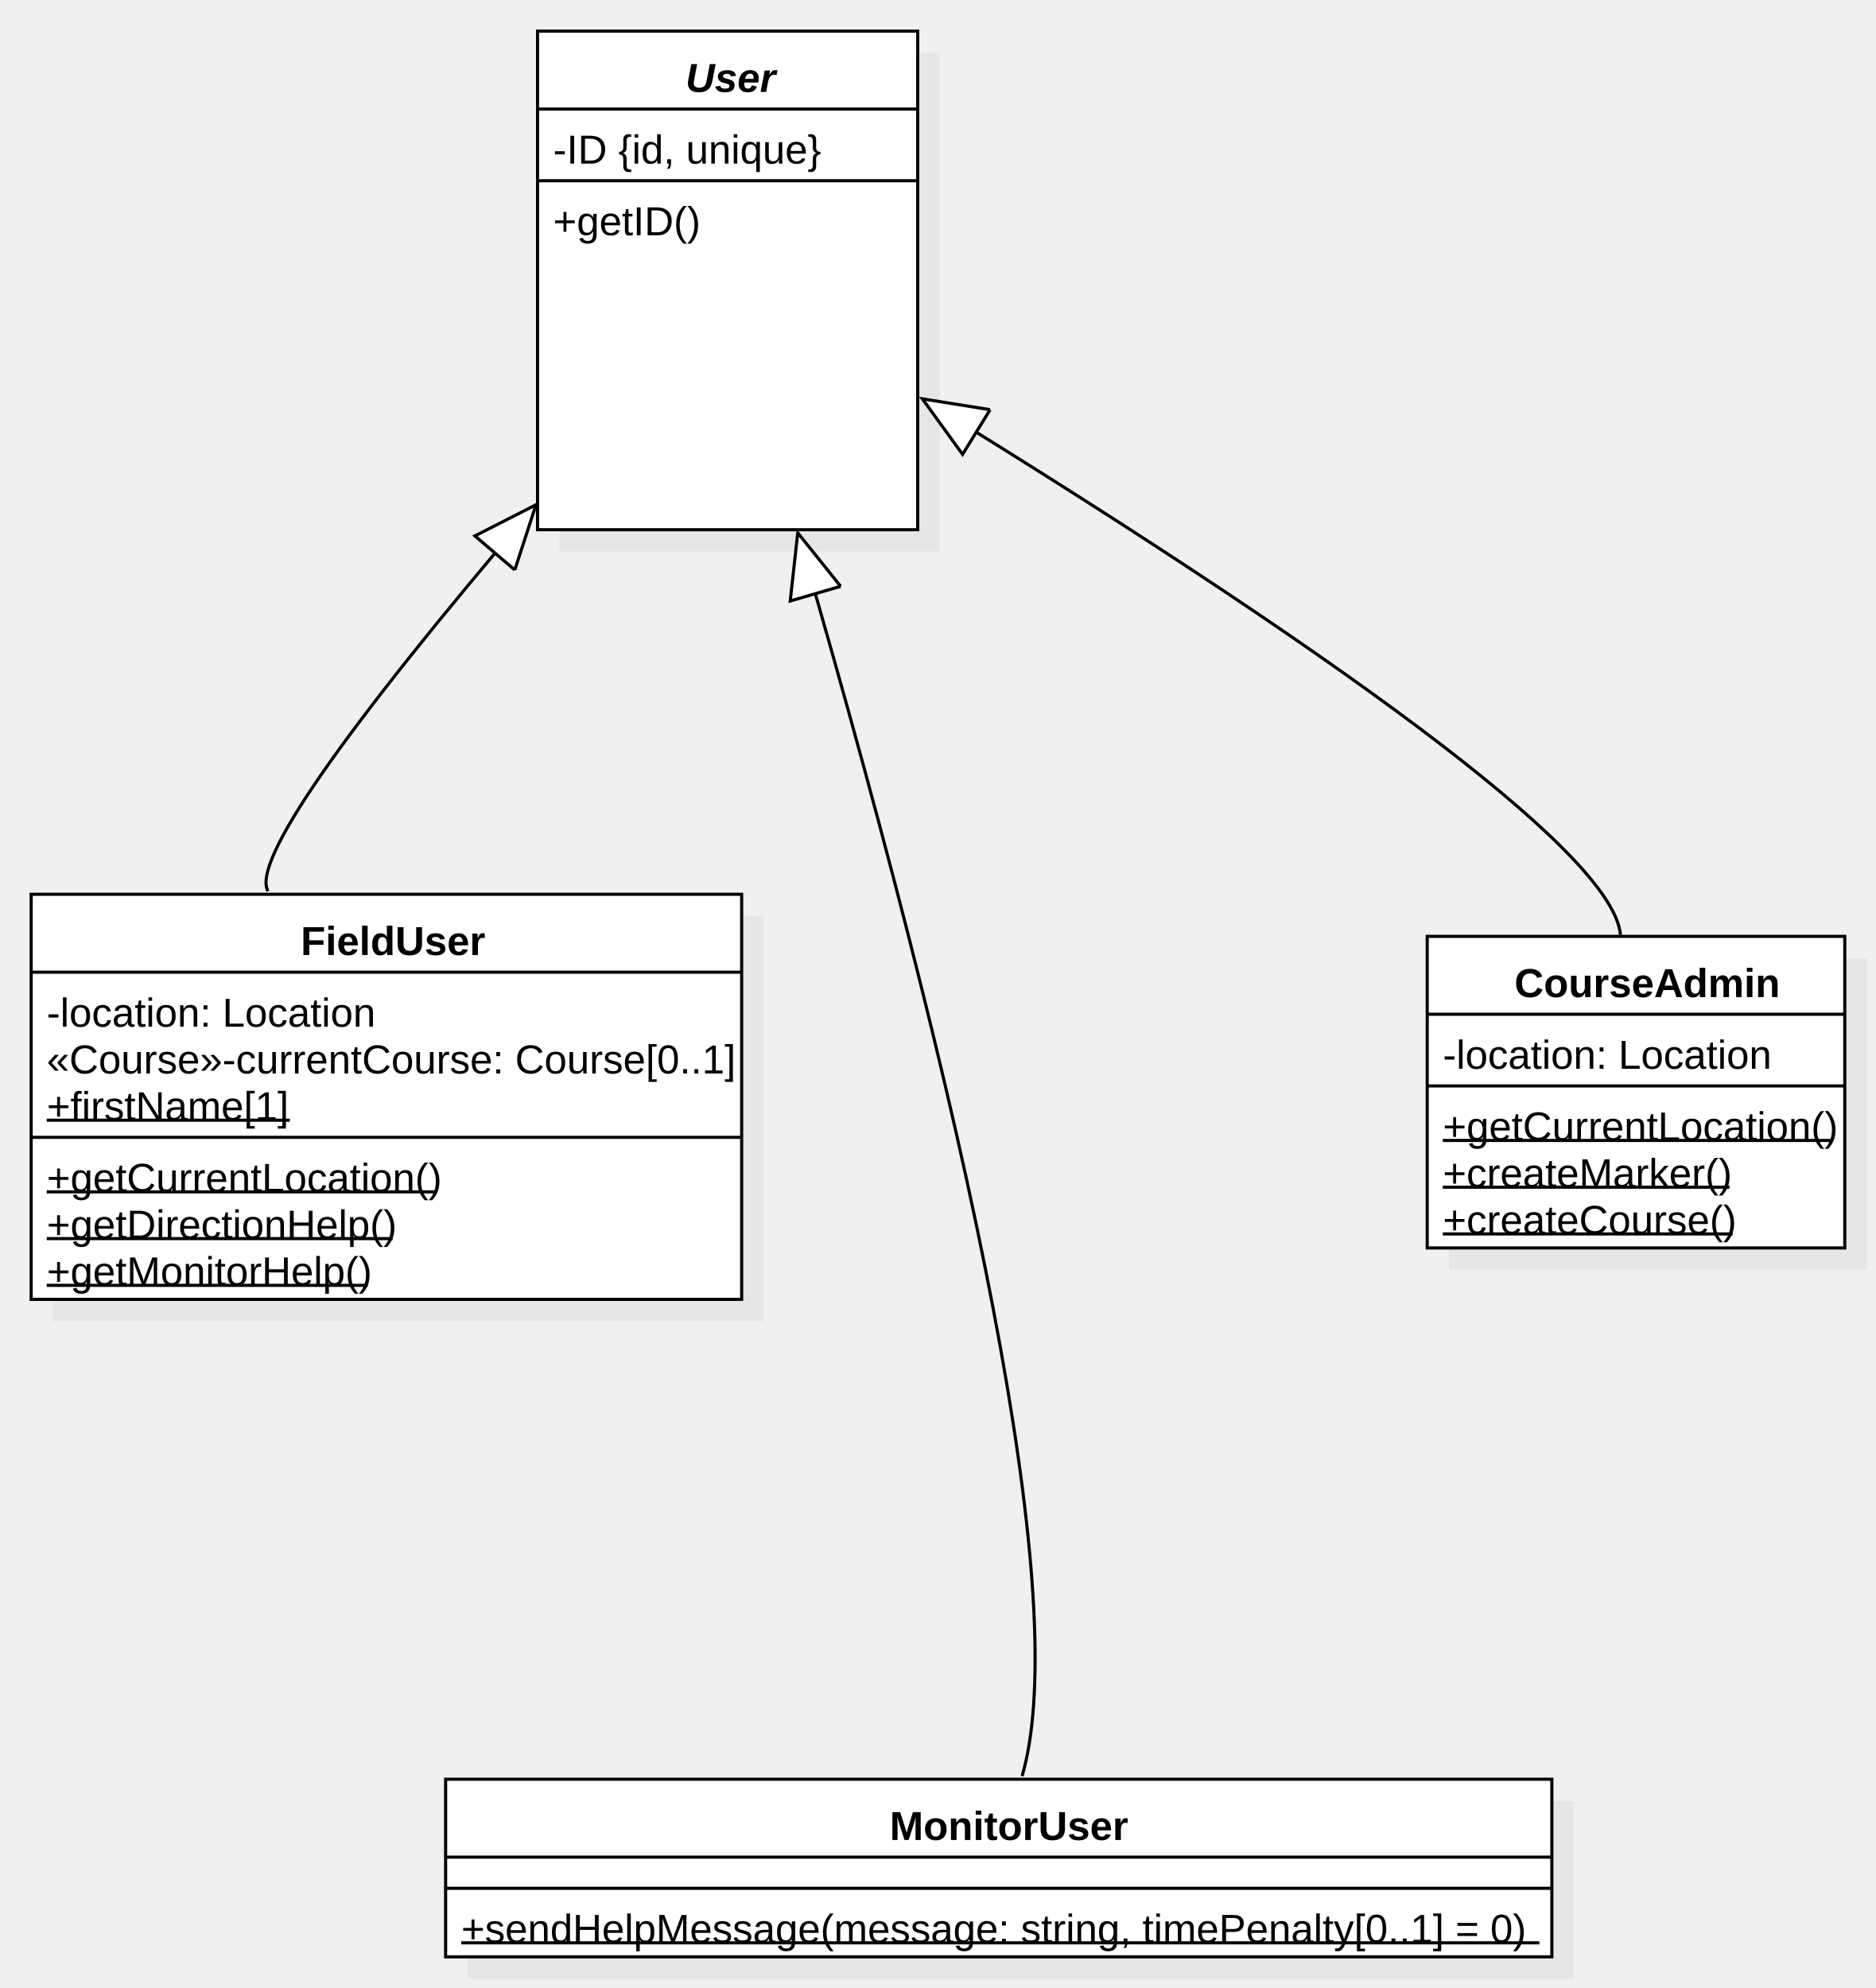
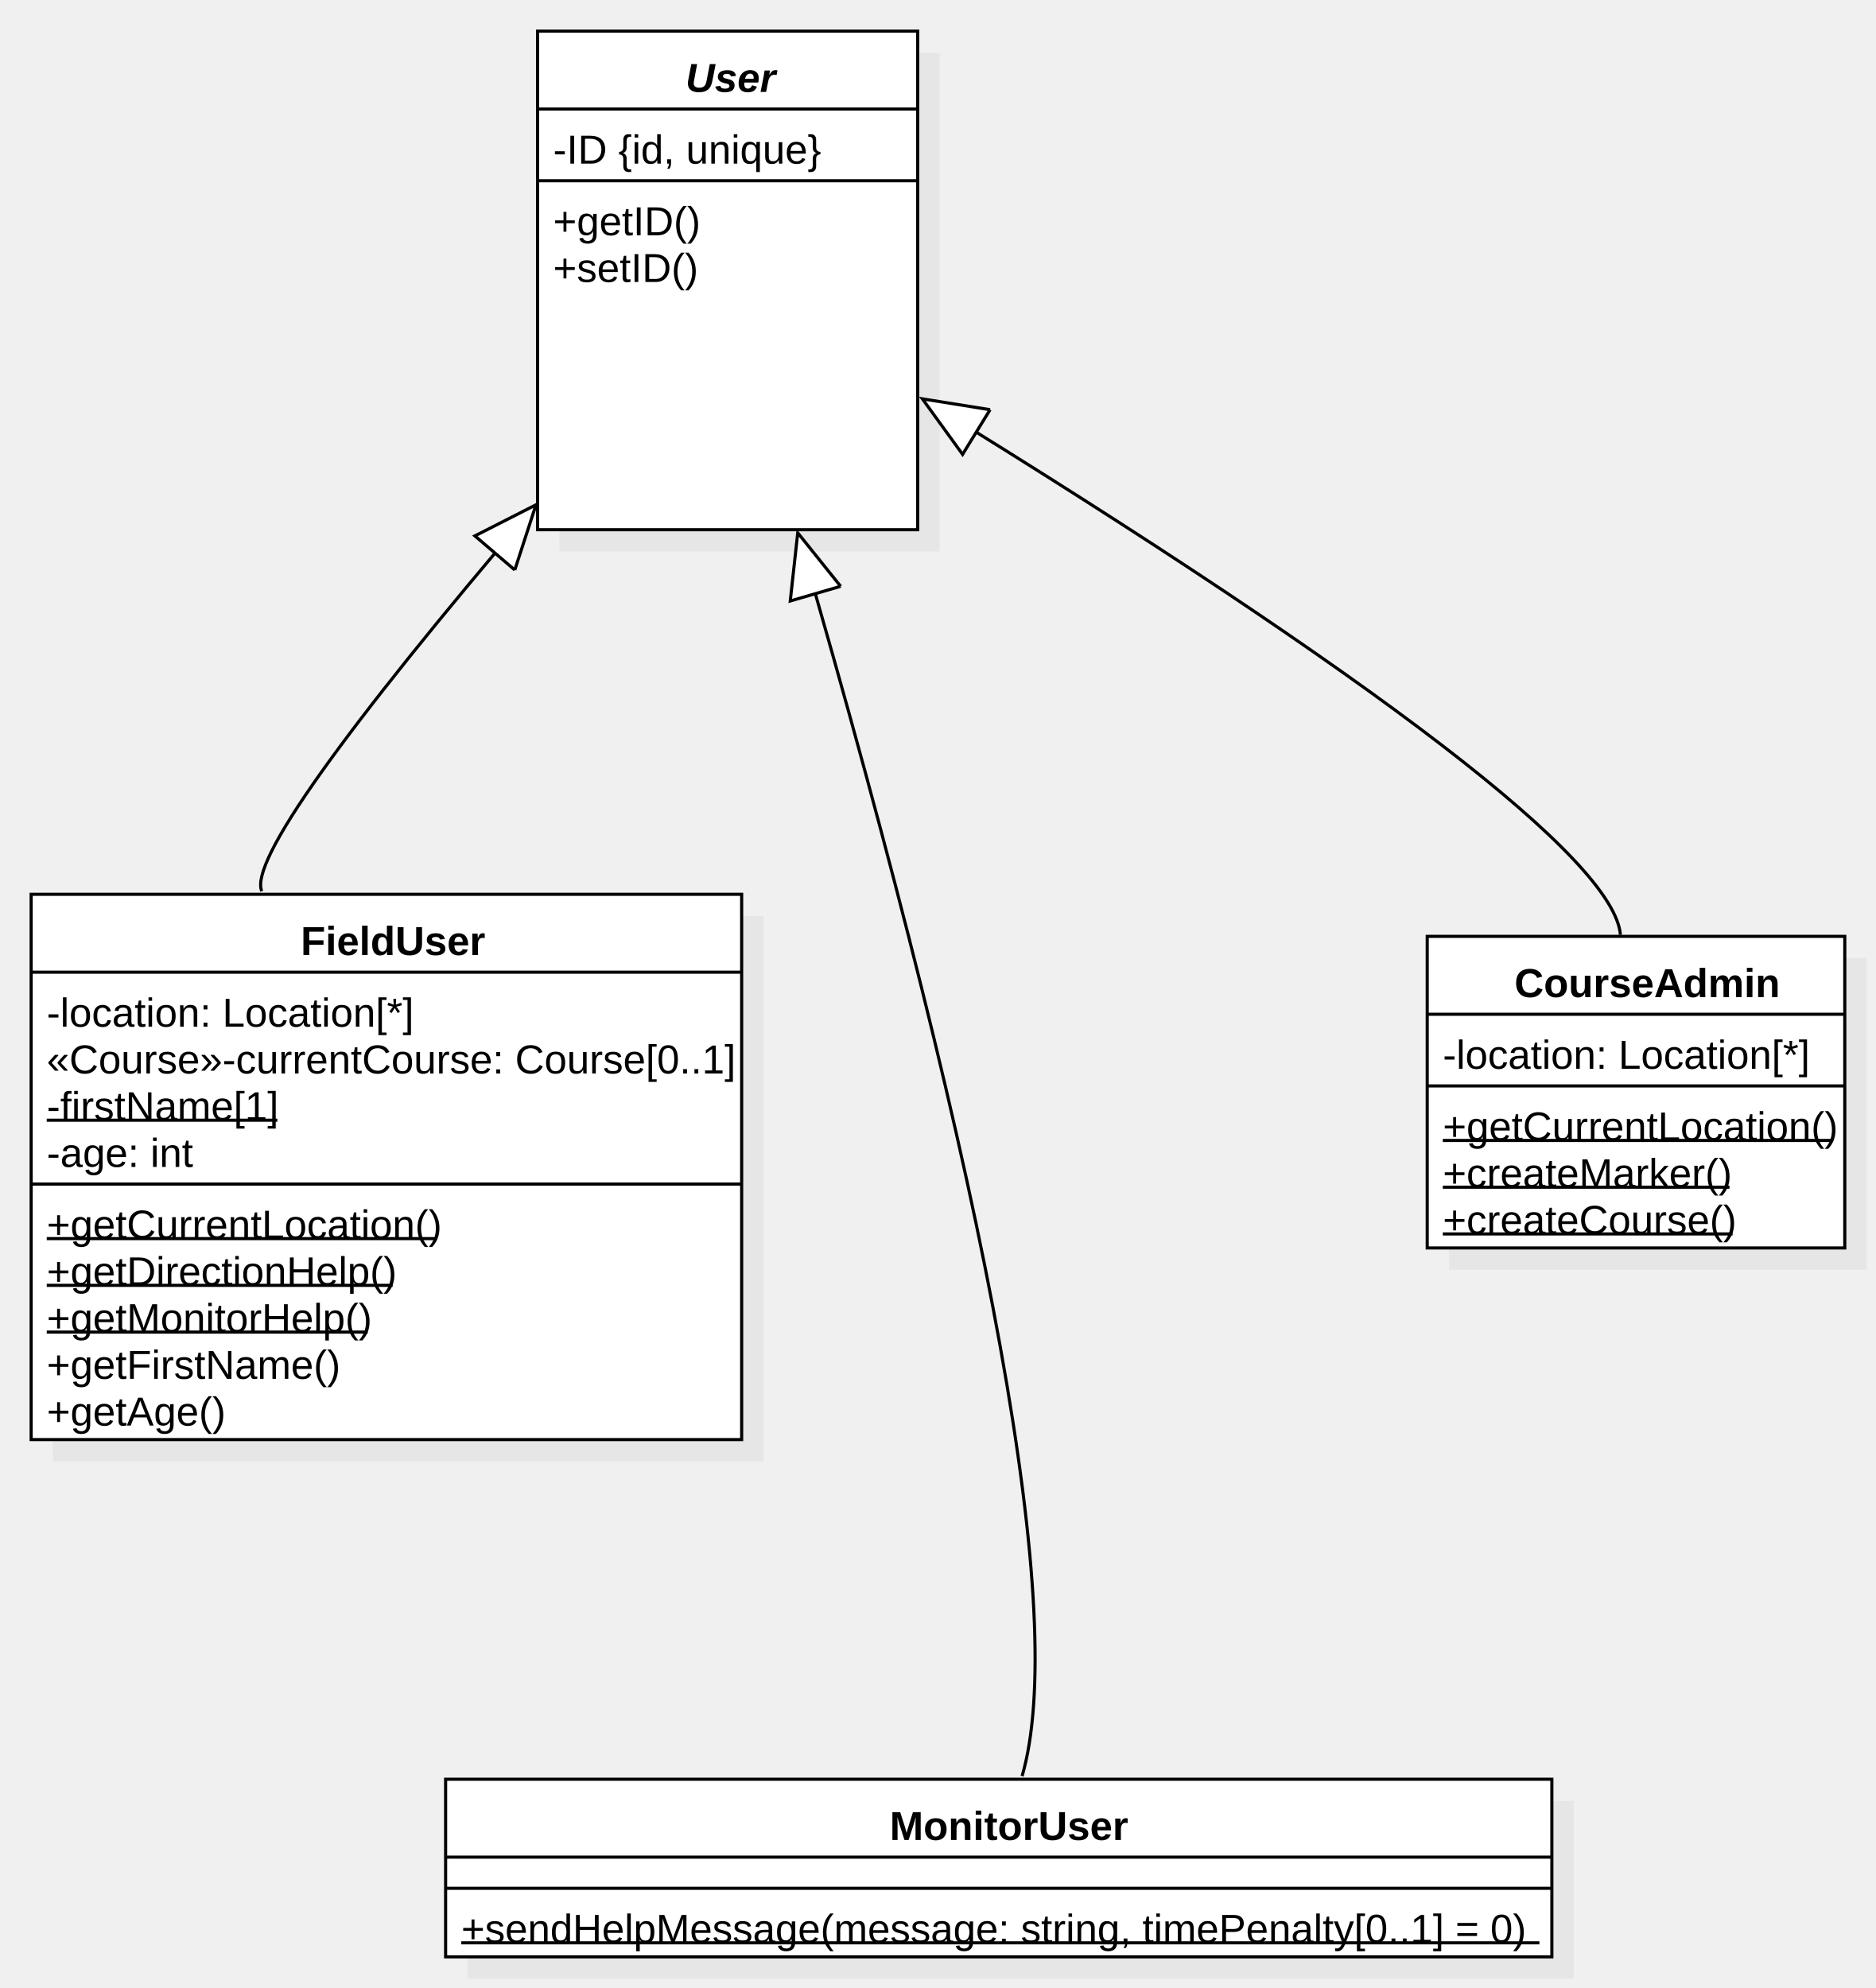
<svg xmlns="http://www.w3.org/2000/svg" version="1.1" width="602" height="638">
  <defs />
  <g>
    <g transform="translate(6,-10) scale(1,1)">
      <rect fill="#C0C0C0" stroke="none" x="173.5" y="27" width="122" height="160" opacity="0.2" />
    </g>
    <g transform="translate(6,-10) scale(1,1)">
      <rect fill="#ffffff" stroke="none" x="166.5" y="20" width="122" height="160" />
    </g>
    <g transform="translate(6,-10) scale(1,1)">
      <path fill="none" stroke="#000000" d="M 166.5 20 L 288.5 20 L 288.5 180 L 166.5 180 L 166.5 20 Z Z" stroke-miterlimit="10" />
    </g>
    <g transform="translate(6,-10) scale(1,1)">
      <path fill="none" stroke="#000000" d="M 166.5 45 L 288.5 45" stroke-miterlimit="10" />
    </g>
    <g transform="translate(6,-10) scale(1,1)">
      <path fill="none" stroke="#000000" d="M 166.5 68 L 288.5 68" stroke-miterlimit="10" />
    </g>
    <g transform="translate(6,-10) scale(1,1)">
      <g>
        <path fill="none" stroke="none" />
        <text fill="#000000" stroke="none" font-family="Arial" font-size="13px" font-style="italic" font-weight="bold" text-decoration="none" x="214" y="39.5">User</text>
      </g>
    </g>
    <g transform="translate(6,-10) scale(1,1)">
      <g>
        <path fill="none" stroke="none" />
        <text fill="#000000" stroke="none" font-family="Arial" font-size="13px" font-style="normal" font-weight="normal" text-decoration="none" x="171.5" y="62.5">-ID {id, unique}</text>
      </g>
    </g>
    <g transform="translate(6,-10) scale(1,1)">
      <g>
        <path fill="none" stroke="none" />
        <text fill="#000000" stroke="none" font-family="Arial" font-size="13px" font-style="normal" font-weight="normal" text-decoration="none" x="171.5" y="85.5">+getID()</text>
      </g>
    </g>
    <g transform="translate(6,-10) scale(1,1)">
-       <rect fill="#C0C0C0" stroke="none" x="11" y="304" width="228" height="130" opacity="0.2" />
-     </g>
-     <g transform="translate(6,-10) scale(1,1)">
-       <rect fill="#ffffff" stroke="none" x="4" y="297" width="228" height="130" />
-     </g>
-     <g transform="translate(6,-10) scale(1,1)">
-       <path fill="none" stroke="#000000" d="M 4 297 L 232 297 L 232 427 L 4 427 L 4 297 Z Z" stroke-miterlimit="10" />
+       <g>
+         <path fill="none" stroke="none" />
+         <text fill="#000000" stroke="none" font-family="Arial" font-size="13px" font-style="normal" font-weight="normal" text-decoration="none" x="171.5" y="100.5">+setID()</text>
+       </g>
+     </g>
+     <g transform="translate(6,-10) scale(1,1)">
+       <rect fill="#C0C0C0" stroke="none" x="11" y="304" width="228" height="175" opacity="0.2" />
+     </g>
+     <g transform="translate(6,-10) scale(1,1)">
+       <rect fill="#ffffff" stroke="none" x="4" y="297" width="228" height="175" />
+     </g>
+     <g transform="translate(6,-10) scale(1,1)">
+       <path fill="none" stroke="#000000" d="M 4 297 L 232 297 L 232 472 L 4 472 L 4 297 Z Z" stroke-miterlimit="10" />
    </g>
    <g transform="translate(6,-10) scale(1,1)">
      <path fill="none" stroke="#000000" d="M 4 322 L 232 322" stroke-miterlimit="10" />
    </g>
    <g transform="translate(6,-10) scale(1,1)">
-       <path fill="none" stroke="#000000" d="M 4 375 L 232 375" stroke-miterlimit="10" />
+       <path fill="none" stroke="#000000" d="M 4 390 L 232 390" stroke-miterlimit="10" />
    </g>
    <g transform="translate(6,-10) scale(1,1)">
      <g>
        <path fill="none" stroke="none" />
        <text fill="#000000" stroke="none" font-family="Arial" font-size="13px" font-style="normal" font-weight="bold" text-decoration="none" x="90.5" y="316.5">FieldUser</text>
      </g>
    </g>
    <g transform="translate(6,-10) scale(1,1)">
      <g>
        <path fill="none" stroke="none" />
-         <text fill="#000000" stroke="none" font-family="Arial" font-size="13px" font-style="normal" font-weight="normal" text-decoration="none" x="9" y="339.5">-location: Location</text>
+         <text fill="#000000" stroke="none" font-family="Arial" font-size="13px" font-style="normal" font-weight="normal" text-decoration="none" x="9" y="339.5">-location: Location[*]</text>
      </g>
    </g>
    <g transform="translate(6,-10) scale(1,1)">
      <g>
        <path fill="none" stroke="none" />
        <text fill="#000000" stroke="none" font-family="Arial" font-size="13px" font-style="normal" font-weight="normal" text-decoration="none" x="9" y="354.5">«Course»-currentCourse: Course[0..1]</text>
      </g>
    </g>
    <g transform="translate(6,-10) scale(1,1)">
      <g>
        <path fill="none" stroke="none" />
-         <text fill="#000000" stroke="none" font-family="Arial" font-size="13px" font-style="normal" font-weight="normal" text-decoration="none" x="9" y="369.5">+firstName[1]</text>
-         <path fill="none" stroke="#000000" d="M 9 369.5 L 87 369.5" stroke-miterlimit="10" />
-       </g>
-     </g>
-     <g transform="translate(6,-10) scale(1,1)">
-       <g>
-         <path fill="none" stroke="none" />
-         <text fill="#000000" stroke="none" font-family="Arial" font-size="13px" font-style="normal" font-weight="normal" text-decoration="none" x="9" y="392.5">+getCurrentLocation()</text>
-         <path fill="none" stroke="#000000" d="M 9 392.5 L 134 392.5" stroke-miterlimit="10" />
-       </g>
-     </g>
-     <g transform="translate(6,-10) scale(1,1)">
-       <g>
-         <path fill="none" stroke="none" />
-         <text fill="#000000" stroke="none" font-family="Arial" font-size="13px" font-style="normal" font-weight="normal" text-decoration="none" x="9" y="407.5">+getDirectionHelp()</text>
-         <path fill="none" stroke="#000000" d="M 9 407.5 L 120 407.5" stroke-miterlimit="10" />
-       </g>
-     </g>
-     <g transform="translate(6,-10) scale(1,1)">
-       <g>
-         <path fill="none" stroke="none" />
-         <text fill="#000000" stroke="none" font-family="Arial" font-size="13px" font-style="normal" font-weight="normal" text-decoration="none" x="9" y="422.5">+getMonitorHelp()</text>
-         <path fill="none" stroke="#000000" d="M 9 422.5 L 112 422.5" stroke-miterlimit="10" />
-       </g>
-     </g>
-     <g transform="translate(6,-10) scale(1,1)">
-       <path fill="none" stroke="#000000" d="M 80 296 Q 72 282 166 172" stroke-miterlimit="10" />
+         <text fill="#000000" stroke="none" font-family="Arial" font-size="13px" font-style="normal" font-weight="normal" text-decoration="none" x="9" y="369.5">-firstName[1]</text>
+         <path fill="none" stroke="#000000" d="M 9 369.5 L 83 369.5" stroke-miterlimit="10" />
+       </g>
+     </g>
+     <g transform="translate(6,-10) scale(1,1)">
+       <g>
+         <path fill="none" stroke="none" />
+         <text fill="#000000" stroke="none" font-family="Arial" font-size="13px" font-style="normal" font-weight="normal" text-decoration="none" x="9" y="384.5">-age: int</text>
+       </g>
+     </g>
+     <g transform="translate(6,-10) scale(1,1)">
+       <g>
+         <path fill="none" stroke="none" />
+         <text fill="#000000" stroke="none" font-family="Arial" font-size="13px" font-style="normal" font-weight="normal" text-decoration="none" x="9" y="407.5">+getCurrentLocation()</text>
+         <path fill="none" stroke="#000000" d="M 9 407.5 L 134 407.5" stroke-miterlimit="10" />
+       </g>
+     </g>
+     <g transform="translate(6,-10) scale(1,1)">
+       <g>
+         <path fill="none" stroke="none" />
+         <text fill="#000000" stroke="none" font-family="Arial" font-size="13px" font-style="normal" font-weight="normal" text-decoration="none" x="9" y="422.5">+getDirectionHelp()</text>
+         <path fill="none" stroke="#000000" d="M 9 422.5 L 120 422.5" stroke-miterlimit="10" />
+       </g>
+     </g>
+     <g transform="translate(6,-10) scale(1,1)">
+       <g>
+         <path fill="none" stroke="none" />
+         <text fill="#000000" stroke="none" font-family="Arial" font-size="13px" font-style="normal" font-weight="normal" text-decoration="none" x="9" y="437.5">+getMonitorHelp()</text>
+         <path fill="none" stroke="#000000" d="M 9 437.5 L 112 437.5" stroke-miterlimit="10" />
+       </g>
+     </g>
+     <g transform="translate(6,-10) scale(1,1)">
+       <g>
+         <path fill="none" stroke="none" />
+         <text fill="#000000" stroke="none" font-family="Arial" font-size="13px" font-style="normal" font-weight="normal" text-decoration="none" x="9" y="452.5">+getFirstName()</text>
+       </g>
+     </g>
+     <g transform="translate(6,-10) scale(1,1)">
+       <g>
+         <path fill="none" stroke="none" />
+         <text fill="#000000" stroke="none" font-family="Arial" font-size="13px" font-style="normal" font-weight="normal" text-decoration="none" x="9" y="467.5">+getAge()</text>
+       </g>
+     </g>
+     <g transform="translate(6,-10) scale(1,1)">
+       <path fill="none" stroke="#000000" d="M 78 296 Q 72 282 166 172" stroke-miterlimit="10" />
    </g>
    <g transform="translate(6,-10) scale(1,1)">
      <path fill="#FFFFFF" stroke="none" d="M 159.196 192.921 L 166 172 L 146.395 181.983" />
    </g>
    <g transform="translate(6,-10) scale(1,1)">
      <path fill="none" stroke="#000000" d="M 159.196 192.921 L 166 172 L 146.395 181.983 L 159.196 192.921" stroke-miterlimit="10" />
    </g>
    <g transform="translate(6,-10) scale(1,1)">
      <rect fill="#C0C0C0" stroke="none" x="144" y="588" width="355" height="57" opacity="0.2" />
    </g>
    <g transform="translate(6,-10) scale(1,1)">
      <rect fill="#ffffff" stroke="none" x="137" y="581" width="355" height="57" />
    </g>
    <g transform="translate(6,-10) scale(1,1)">
      <path fill="none" stroke="#000000" d="M 137 581 L 492 581 L 492 638 L 137 638 L 137 581 Z Z" stroke-miterlimit="10" />
    </g>
    <g transform="translate(6,-10) scale(1,1)">
      <path fill="none" stroke="#000000" d="M 137 606 L 492 606" stroke-miterlimit="10" />
    </g>
    <g transform="translate(6,-10) scale(1,1)">
      <path fill="none" stroke="#000000" d="M 137 616 L 492 616" stroke-miterlimit="10" />
    </g>
    <g transform="translate(6,-10) scale(1,1)">
      <g>
        <path fill="none" stroke="none" />
        <text fill="#000000" stroke="none" font-family="Arial" font-size="13px" font-style="normal" font-weight="bold" text-decoration="none" x="279.5" y="600.5">MonitorUser</text>
      </g>
    </g>
    <g transform="translate(6,-10) scale(1,1)">
      <g>
        <path fill="none" stroke="none" />
        <text fill="#000000" stroke="none" font-family="Arial" font-size="13px" font-style="normal" font-weight="normal" text-decoration="none" x="142" y="633.5">+sendHelpMessage(message: string, timePenalty[0..1] = 0)</text>
        <path fill="none" stroke="#000000" d="M 142 633.5 L 488 633.5" stroke-miterlimit="10" />
      </g>
    </g>
    <g transform="translate(6,-10) scale(1,1)">
      <path fill="none" stroke="#000000" d="M 322 580 Q 344 504 250 181" stroke-miterlimit="10" />
    </g>
    <g transform="translate(6,-10) scale(1,1)">
      <path fill="#FFFFFF" stroke="none" d="M 263.763 198.163 L 250 181 L 247.596 202.868" />
    </g>
    <g transform="translate(6,-10) scale(1,1)">
      <path fill="none" stroke="#000000" d="M 263.763 198.163 L 250 181 L 247.596 202.868 L 263.763 198.163" stroke-miterlimit="10" />
    </g>
    <g transform="translate(6,-10) scale(1,1)">
      <rect fill="#C0C0C0" stroke="none" x="459" y="317.5" width="134" height="100" opacity="0.2" />
    </g>
    <g transform="translate(6,-10) scale(1,1)">
      <rect fill="#ffffff" stroke="none" x="452" y="310.5" width="134" height="100" />
    </g>
    <g transform="translate(6,-10) scale(1,1)">
      <path fill="none" stroke="#000000" d="M 452 310.5 L 586 310.5 L 586 410.5 L 452 410.5 L 452 310.5 Z Z" stroke-miterlimit="10" />
    </g>
    <g transform="translate(6,-10) scale(1,1)">
      <path fill="none" stroke="#000000" d="M 452 335.5 L 586 335.5" stroke-miterlimit="10" />
    </g>
    <g transform="translate(6,-10) scale(1,1)">
      <path fill="none" stroke="#000000" d="M 452 358.5 L 586 358.5" stroke-miterlimit="10" />
    </g>
    <g transform="translate(6,-10) scale(1,1)">
      <g>
        <path fill="none" stroke="none" />
        <text fill="#000000" stroke="none" font-family="Arial" font-size="13px" font-style="normal" font-weight="bold" text-decoration="none" x="480" y="330">CourseAdmin</text>
      </g>
    </g>
    <g transform="translate(6,-10) scale(1,1)">
      <g>
        <path fill="none" stroke="none" />
-         <text fill="#000000" stroke="none" font-family="Arial" font-size="13px" font-style="normal" font-weight="normal" text-decoration="none" x="457" y="353">-location: Location</text>
+         <text fill="#000000" stroke="none" font-family="Arial" font-size="13px" font-style="normal" font-weight="normal" text-decoration="none" x="457" y="353">-location: Location[*]</text>
      </g>
    </g>
    <g transform="translate(6,-10) scale(1,1)">
      <g>
        <path fill="none" stroke="none" />
        <text fill="#000000" stroke="none" font-family="Arial" font-size="13px" font-style="normal" font-weight="normal" text-decoration="none" x="457" y="376">+getCurrentLocation()</text>
        <path fill="none" stroke="#000000" d="M 457 376 L 582 376" stroke-miterlimit="10" />
      </g>
    </g>
    <g transform="translate(6,-10) scale(1,1)">
      <g>
        <path fill="none" stroke="none" />
        <text fill="#000000" stroke="none" font-family="Arial" font-size="13px" font-style="normal" font-weight="normal" text-decoration="none" x="457" y="391">+createMarker()</text>
        <path fill="none" stroke="#000000" d="M 457 391 L 549 391" stroke-miterlimit="10" />
      </g>
    </g>
    <g transform="translate(6,-10) scale(1,1)">
      <g>
        <path fill="none" stroke="none" />
        <text fill="#000000" stroke="none" font-family="Arial" font-size="13px" font-style="normal" font-weight="normal" text-decoration="none" x="457" y="406">+createCourse()</text>
        <path fill="none" stroke="#000000" d="M 457 406 L 550 406" stroke-miterlimit="10" />
      </g>
    </g>
    <g transform="translate(6,-10) scale(1,1)">
      <path fill="none" stroke="#000000" d="M 514 310 Q 511 274 290 138" stroke-miterlimit="10" />
    </g>
    <g transform="translate(6,-10) scale(1,1)">
      <path fill="#FFFFFF" stroke="none" d="M 311.723 141.482 L 290 138 L 302.898 155.823" />
    </g>
    <g transform="translate(6,-10) scale(1,1)">
      <path fill="none" stroke="#000000" d="M 311.723 141.482 L 290 138 L 302.898 155.823 L 311.723 141.482" stroke-miterlimit="10" />
    </g>
  </g>
</svg>
